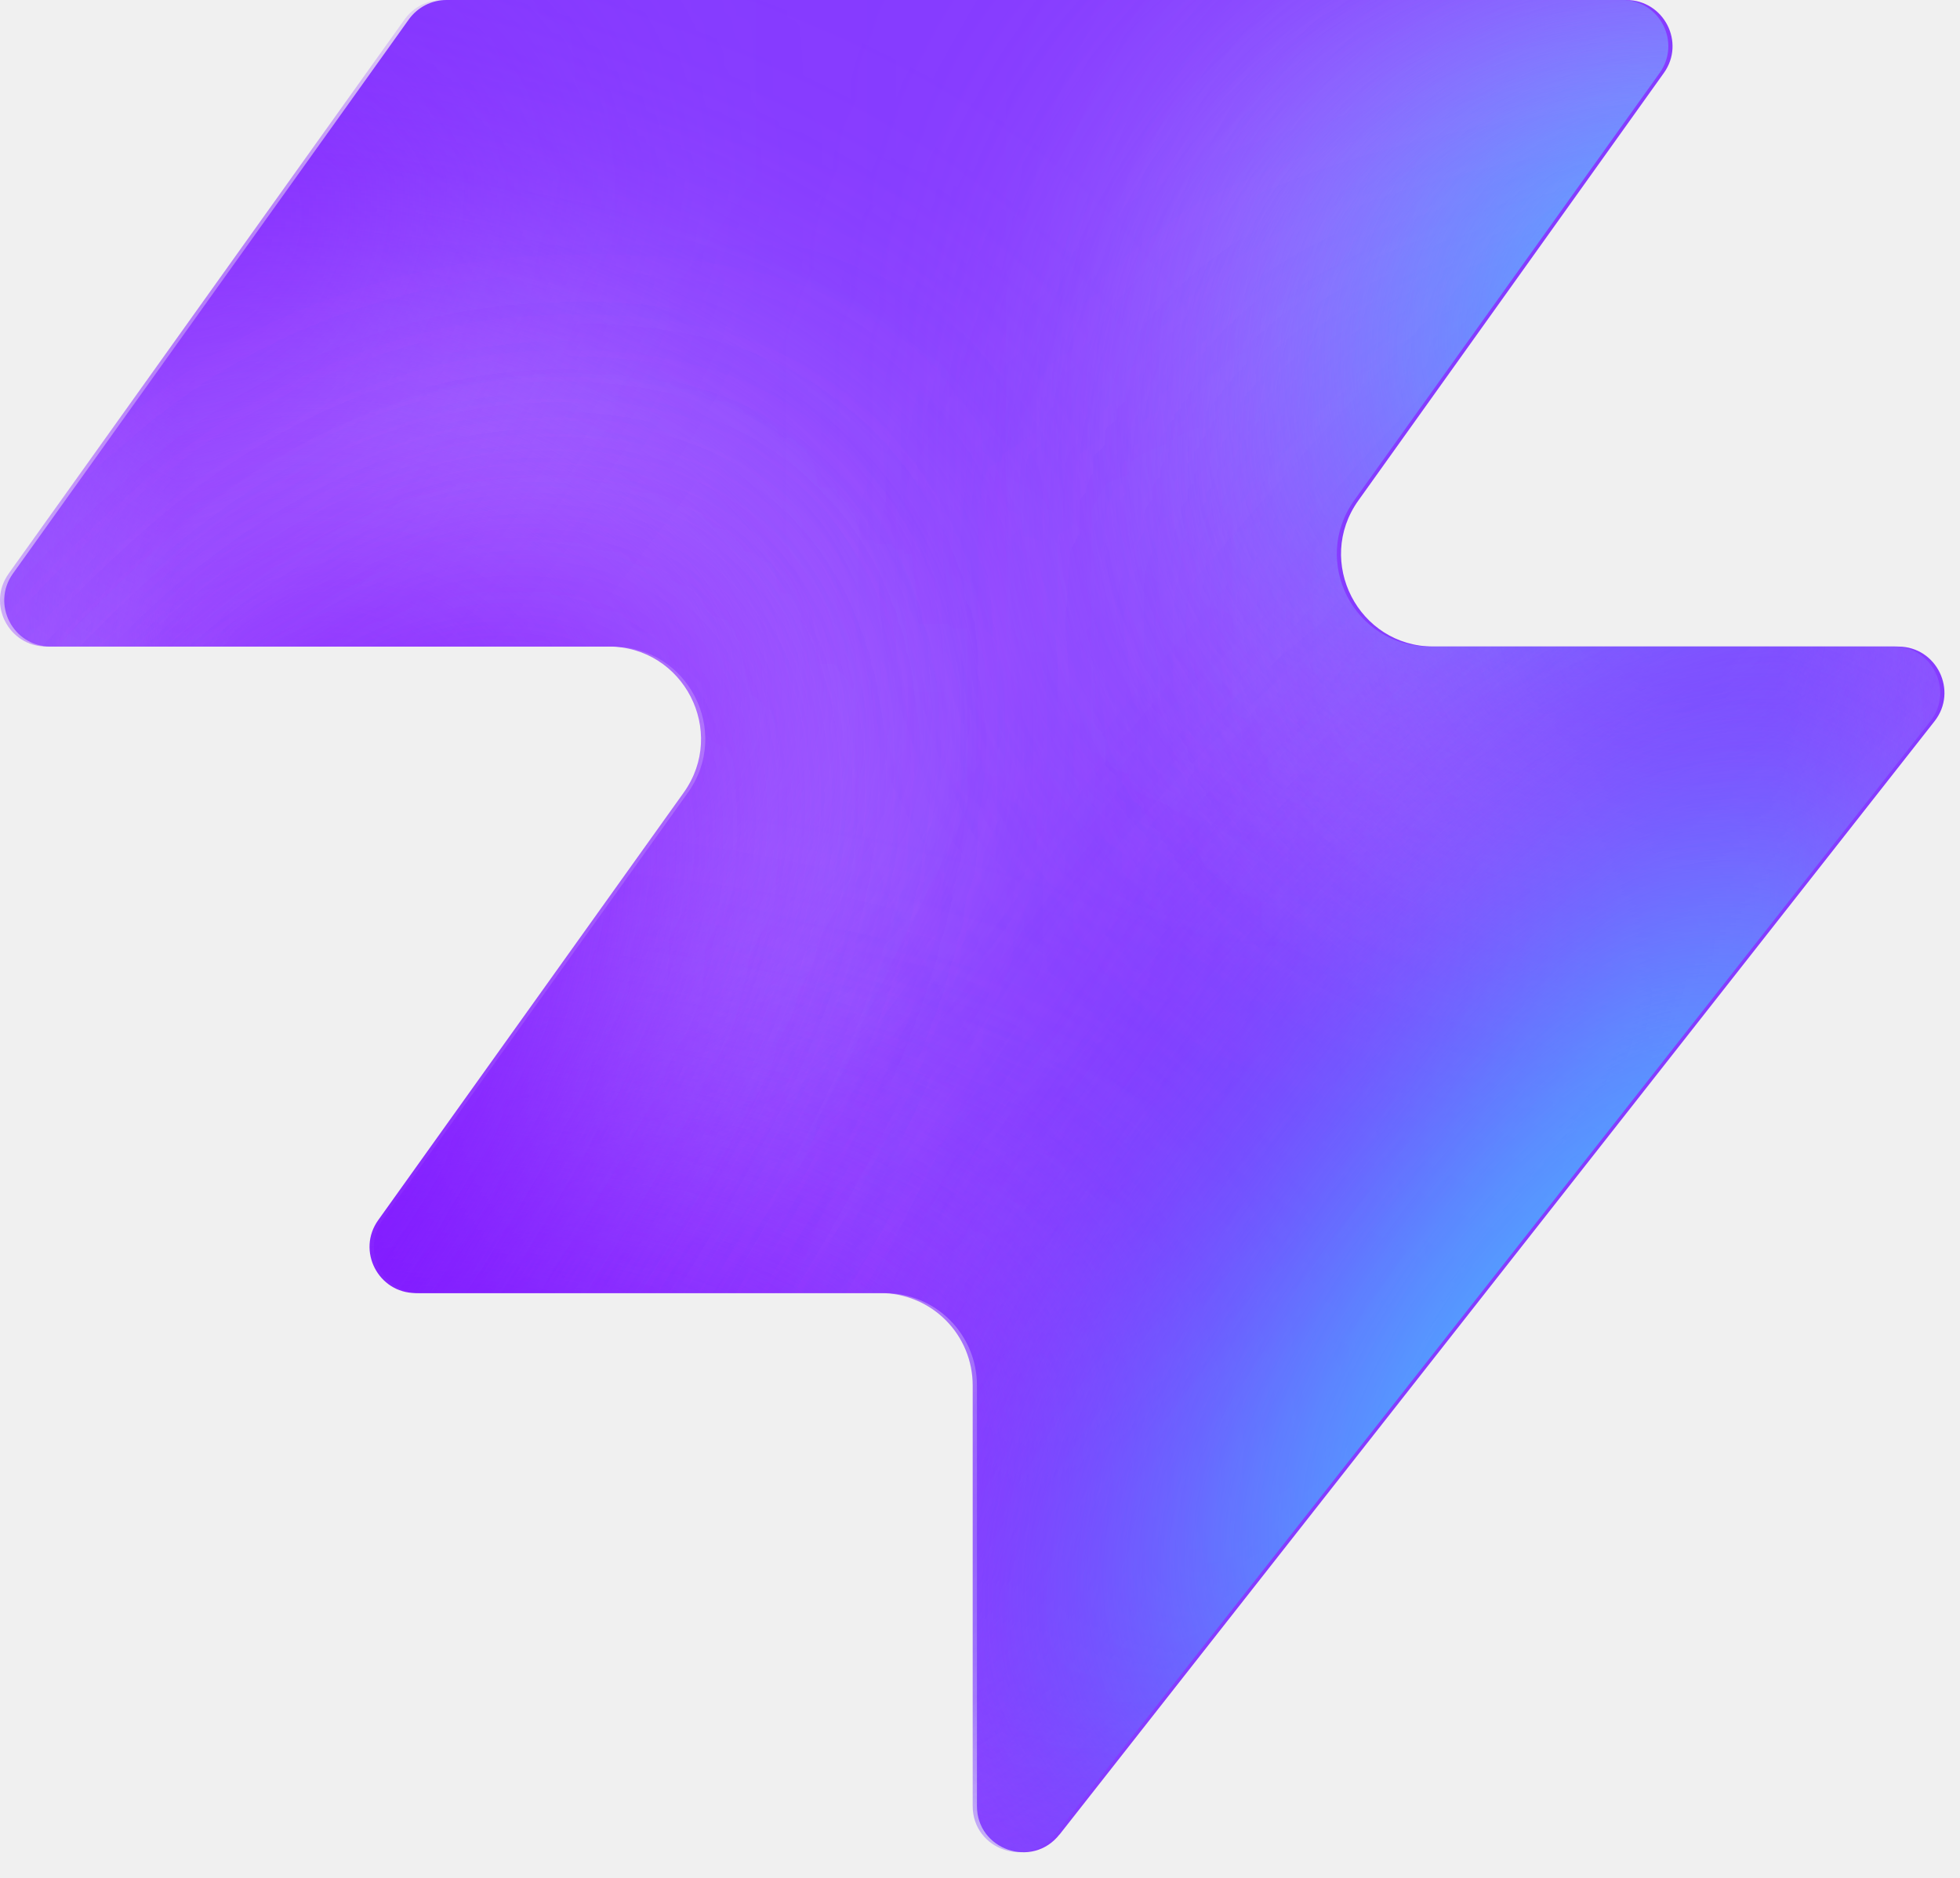
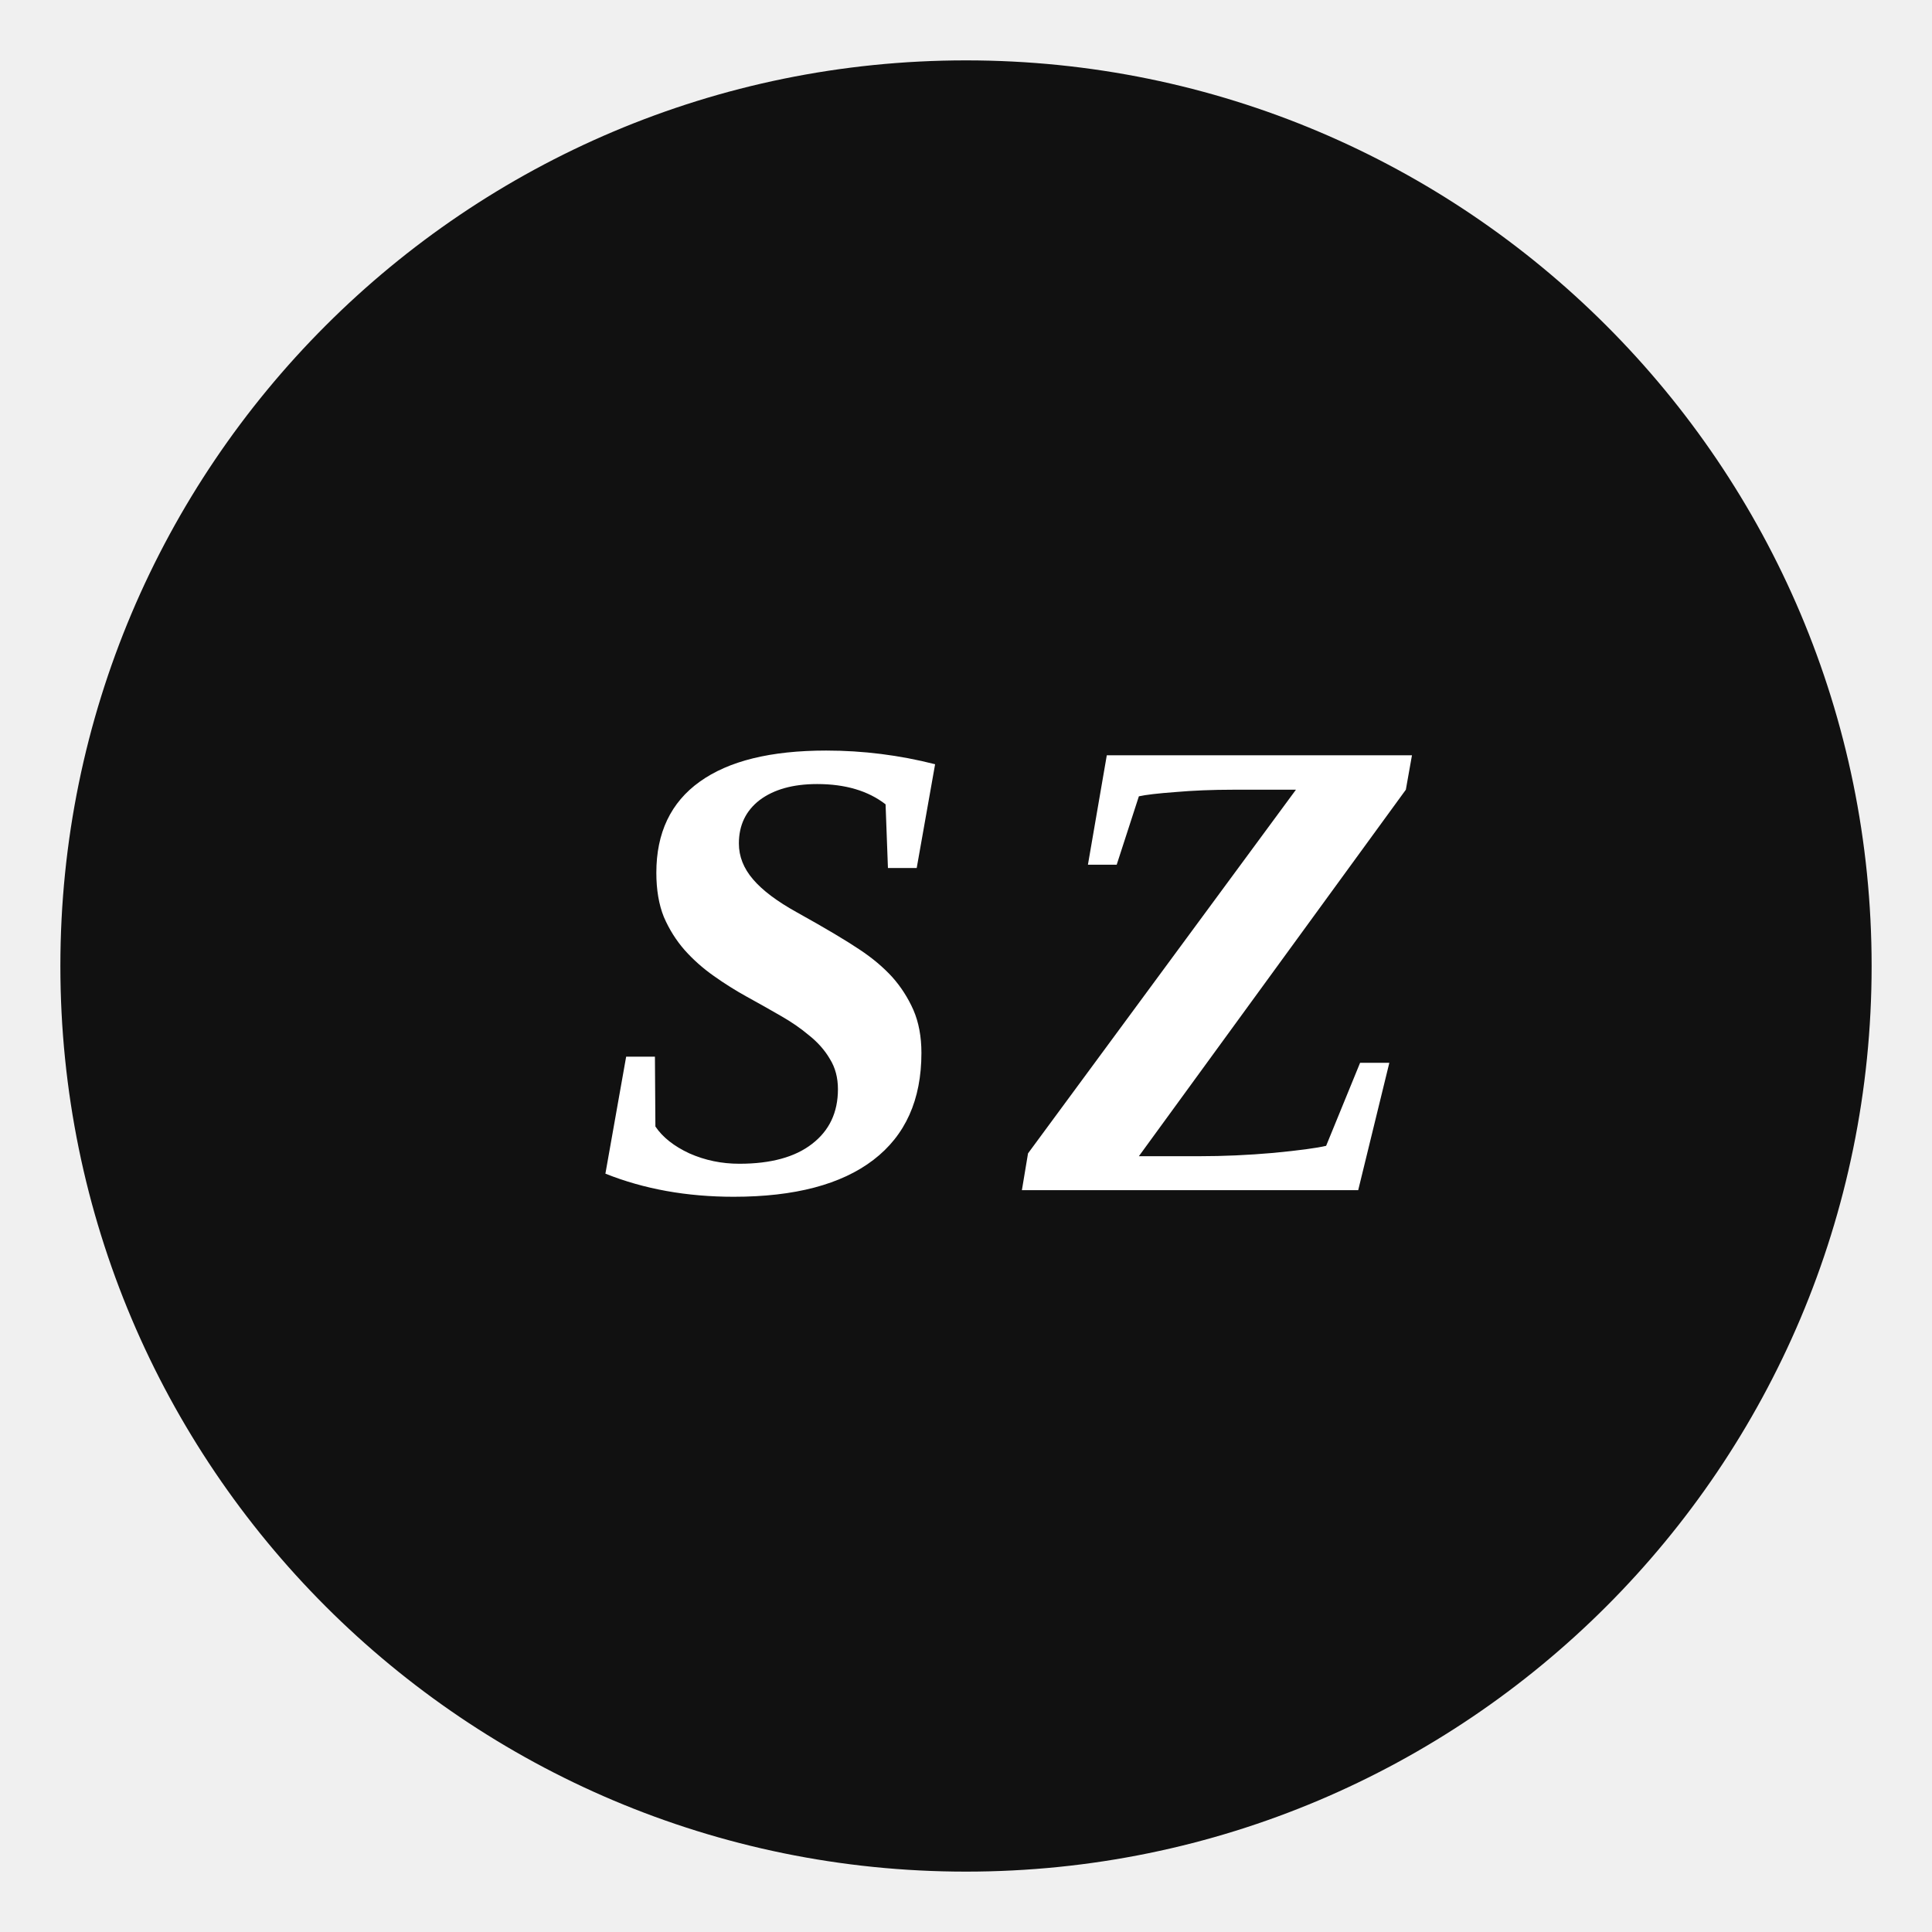
- <svg xmlns="http://www.w3.org/2000/svg" width="48" height="46" fill="none" viewBox="0 0 48 46">
-   <path fill="#863bff" d="M25.946 44.938c-.664.845-2.021.375-2.021-.698V33.937a2.26 2.26 0 0 0-2.262-2.262H10.287c-.92 0-1.456-1.04-.92-1.788l7.48-10.471c1.07-1.497 0-3.578-1.842-3.578H1.237c-.92 0-1.456-1.04-.92-1.788L10.013.474c.214-.297.556-.474.92-.474h28.894c.92 0 1.456 1.04.92 1.788l-7.48 10.471c-1.07 1.498 0 3.579 1.842 3.579h11.377c.943 0 1.473 1.088.89 1.83L25.947 44.94z" style="fill:#863bff;fill:color(display-p3 .525 .23 1);fill-opacity:1" />
-   <mask id="a" width="48" height="46" x="0" y="0" maskUnits="userSpaceOnUse" style="mask-type:alpha">
-     <path fill="#000" d="M25.842 44.938c-.664.844-2.021.375-2.021-.698V33.937a2.26 2.26 0 0 0-2.262-2.262H10.183c-.92 0-1.456-1.04-.92-1.788l7.48-10.471c1.07-1.498 0-3.579-1.842-3.579H1.133c-.92 0-1.456-1.04-.92-1.787L9.91.473c.214-.297.556-.474.92-.474h28.894c.92 0 1.456 1.04.92 1.788l-7.48 10.471c-1.07 1.498 0 3.578 1.842 3.578h11.377c.943 0 1.473 1.088.89 1.832L25.843 44.94z" style="fill:#000;fill-opacity:1" />
-   </mask>
-   <g mask="url(#a)">
-     <g filter="url(#b)">
-       <ellipse cx="5.508" cy="14.704" fill="#ede6ff" rx="5.508" ry="14.704" style="fill:#ede6ff;fill:color(display-p3 .927 .903 1);fill-opacity:1" transform="matrix(.00324 1 1 -.00324 -4.47 31.516)" />
-     </g>
-     <g filter="url(#c)">
-       <ellipse cx="10.399" cy="29.851" fill="#ede6ff" rx="10.399" ry="29.851" style="fill:#ede6ff;fill:color(display-p3 .927 .903 1);fill-opacity:1" transform="matrix(.00324 1 1 -.00324 -39.328 7.883)" />
-     </g>
-     <g filter="url(#d)">
-       <ellipse cx="5.508" cy="30.487" fill="#7e14ff" rx="5.508" ry="30.487" style="fill:#7e14ff;fill:color(display-p3 .492 .077 1);fill-opacity:1" transform="rotate(89.814 -25.913 -14.639)scale(1 -1)" />
-     </g>
-     <g filter="url(#e)">
-       <ellipse cx="5.508" cy="30.599" fill="#7e14ff" rx="5.508" ry="30.599" style="fill:#7e14ff;fill:color(display-p3 .492 .077 1);fill-opacity:1" transform="rotate(89.814 -32.644 -3.334)scale(1 -1)" />
-     </g>
-     <g filter="url(#f)">
-       <ellipse cx="5.508" cy="30.599" fill="#7e14ff" rx="5.508" ry="30.599" style="fill:#7e14ff;fill:color(display-p3 .492 .077 1);fill-opacity:1" transform="matrix(.00324 1 1 -.00324 -34.34 30.47)" />
-     </g>
-     <g filter="url(#g)">
-       <ellipse cx="14.072" cy="22.078" fill="#ede6ff" rx="14.072" ry="22.078" style="fill:#ede6ff;fill:color(display-p3 .927 .903 1);fill-opacity:1" transform="rotate(93.35 24.506 48.493)scale(-1 1)" />
-     </g>
-     <g filter="url(#h)">
-       <ellipse cx="3.47" cy="21.501" fill="#7e14ff" rx="3.47" ry="21.501" style="fill:#7e14ff;fill:color(display-p3 .492 .077 1);fill-opacity:1" transform="rotate(89.009 28.708 47.59)scale(-1 1)" />
-     </g>
-     <g filter="url(#i)">
-       <ellipse cx="3.47" cy="21.501" fill="#7e14ff" rx="3.47" ry="21.501" style="fill:#7e14ff;fill:color(display-p3 .492 .077 1);fill-opacity:1" transform="rotate(89.009 28.708 47.59)scale(-1 1)" />
-     </g>
-     <g filter="url(#j)">
-       <ellipse cx=".387" cy="8.972" fill="#7e14ff" rx="4.407" ry="29.108" style="fill:#7e14ff;fill:color(display-p3 .492 .077 1);fill-opacity:1" transform="rotate(39.51 .387 8.972)" />
-     </g>
-     <g filter="url(#k)">
-       <ellipse cx="47.523" cy="-6.092" fill="#7e14ff" rx="4.407" ry="29.108" style="fill:#7e14ff;fill:color(display-p3 .492 .077 1);fill-opacity:1" transform="rotate(37.892 47.523 -6.092)" />
-     </g>
-     <g filter="url(#l)">
-       <ellipse cx="41.412" cy="6.333" fill="#47bfff" rx="5.971" ry="9.665" style="fill:#47bfff;fill:color(display-p3 .28 .748 1);fill-opacity:1" transform="rotate(37.892 41.412 6.333)" />
-     </g>
-     <g filter="url(#m)">
-       <ellipse cx="-1.879" cy="38.332" fill="#7e14ff" rx="4.407" ry="29.108" style="fill:#7e14ff;fill:color(display-p3 .492 .077 1);fill-opacity:1" transform="rotate(37.892 -1.88 38.332)" />
-     </g>
-     <g filter="url(#n)">
-       <ellipse cx="-1.879" cy="38.332" fill="#7e14ff" rx="4.407" ry="29.108" style="fill:#7e14ff;fill:color(display-p3 .492 .077 1);fill-opacity:1" transform="rotate(37.892 -1.88 38.332)" />
-     </g>
-     <g filter="url(#o)">
-       <ellipse cx="35.651" cy="29.907" fill="#7e14ff" rx="4.407" ry="29.108" style="fill:#7e14ff;fill:color(display-p3 .492 .077 1);fill-opacity:1" transform="rotate(37.892 35.651 29.907)" />
-     </g>
-     <g filter="url(#p)">
-       <ellipse cx="38.418" cy="32.4" fill="#47bfff" rx="5.971" ry="15.297" style="fill:#47bfff;fill:color(display-p3 .28 .748 1);fill-opacity:1" transform="rotate(37.892 38.418 32.4)" />
-     </g>
-   </g>
-   <defs>
-     <filter id="b" width="60.045" height="41.654" x="-19.77" y="16.149" color-interpolation-filters="sRGB" filterUnits="userSpaceOnUse">
-       <feFlood flood-opacity="0" result="BackgroundImageFix" />
-       <feBlend in="SourceGraphic" in2="BackgroundImageFix" result="shape" />
-       <feGaussianBlur result="effect1_foregroundBlur_2002_17158" stdDeviation="7.659" />
-     </filter>
-     <filter id="c" width="90.34" height="51.437" x="-54.613" y="-7.533" color-interpolation-filters="sRGB" filterUnits="userSpaceOnUse">
-       <feFlood flood-opacity="0" result="BackgroundImageFix" />
-       <feBlend in="SourceGraphic" in2="BackgroundImageFix" result="shape" />
-       <feGaussianBlur result="effect1_foregroundBlur_2002_17158" stdDeviation="7.659" />
-     </filter>
-     <filter id="d" width="79.355" height="29.4" x="-49.64" y="2.03" color-interpolation-filters="sRGB" filterUnits="userSpaceOnUse">
-       <feFlood flood-opacity="0" result="BackgroundImageFix" />
-       <feBlend in="SourceGraphic" in2="BackgroundImageFix" result="shape" />
-       <feGaussianBlur result="effect1_foregroundBlur_2002_17158" stdDeviation="4.596" />
-     </filter>
-     <filter id="e" width="79.579" height="29.4" x="-45.045" y="20.029" color-interpolation-filters="sRGB" filterUnits="userSpaceOnUse">
-       <feFlood flood-opacity="0" result="BackgroundImageFix" />
-       <feBlend in="SourceGraphic" in2="BackgroundImageFix" result="shape" />
-       <feGaussianBlur result="effect1_foregroundBlur_2002_17158" stdDeviation="4.596" />
-     </filter>
-     <filter id="f" width="79.579" height="29.4" x="-43.513" y="21.178" color-interpolation-filters="sRGB" filterUnits="userSpaceOnUse">
-       <feFlood flood-opacity="0" result="BackgroundImageFix" />
-       <feBlend in="SourceGraphic" in2="BackgroundImageFix" result="shape" />
-       <feGaussianBlur result="effect1_foregroundBlur_2002_17158" stdDeviation="4.596" />
-     </filter>
-     <filter id="g" width="74.749" height="58.852" x="15.756" y="-17.901" color-interpolation-filters="sRGB" filterUnits="userSpaceOnUse">
-       <feFlood flood-opacity="0" result="BackgroundImageFix" />
-       <feBlend in="SourceGraphic" in2="BackgroundImageFix" result="shape" />
-       <feGaussianBlur result="effect1_foregroundBlur_2002_17158" stdDeviation="7.659" />
-     </filter>
-     <filter id="h" width="61.377" height="25.362" x="23.548" y="2.284" color-interpolation-filters="sRGB" filterUnits="userSpaceOnUse">
-       <feFlood flood-opacity="0" result="BackgroundImageFix" />
-       <feBlend in="SourceGraphic" in2="BackgroundImageFix" result="shape" />
-       <feGaussianBlur result="effect1_foregroundBlur_2002_17158" stdDeviation="4.596" />
-     </filter>
-     <filter id="i" width="61.377" height="25.362" x="23.548" y="2.284" color-interpolation-filters="sRGB" filterUnits="userSpaceOnUse">
-       <feFlood flood-opacity="0" result="BackgroundImageFix" />
-       <feBlend in="SourceGraphic" in2="BackgroundImageFix" result="shape" />
-       <feGaussianBlur result="effect1_foregroundBlur_2002_17158" stdDeviation="4.596" />
-     </filter>
-     <filter id="j" width="56.045" height="63.649" x="-27.636" y="-22.853" color-interpolation-filters="sRGB" filterUnits="userSpaceOnUse">
-       <feFlood flood-opacity="0" result="BackgroundImageFix" />
-       <feBlend in="SourceGraphic" in2="BackgroundImageFix" result="shape" />
-       <feGaussianBlur result="effect1_foregroundBlur_2002_17158" stdDeviation="4.596" />
-     </filter>
-     <filter id="k" width="54.814" height="64.646" x="20.116" y="-38.415" color-interpolation-filters="sRGB" filterUnits="userSpaceOnUse">
-       <feFlood flood-opacity="0" result="BackgroundImageFix" />
-       <feBlend in="SourceGraphic" in2="BackgroundImageFix" result="shape" />
-       <feGaussianBlur result="effect1_foregroundBlur_2002_17158" stdDeviation="4.596" />
-     </filter>
-     <filter id="l" width="33.541" height="35.313" x="24.641" y="-11.323" color-interpolation-filters="sRGB" filterUnits="userSpaceOnUse">
-       <feFlood flood-opacity="0" result="BackgroundImageFix" />
-       <feBlend in="SourceGraphic" in2="BackgroundImageFix" result="shape" />
-       <feGaussianBlur result="effect1_foregroundBlur_2002_17158" stdDeviation="4.596" />
-     </filter>
-     <filter id="m" width="54.814" height="64.646" x="-29.286" y="6.009" color-interpolation-filters="sRGB" filterUnits="userSpaceOnUse">
-       <feFlood flood-opacity="0" result="BackgroundImageFix" />
-       <feBlend in="SourceGraphic" in2="BackgroundImageFix" result="shape" />
-       <feGaussianBlur result="effect1_foregroundBlur_2002_17158" stdDeviation="4.596" />
-     </filter>
-     <filter id="n" width="54.814" height="64.646" x="-29.286" y="6.009" color-interpolation-filters="sRGB" filterUnits="userSpaceOnUse">
-       <feFlood flood-opacity="0" result="BackgroundImageFix" />
-       <feBlend in="SourceGraphic" in2="BackgroundImageFix" result="shape" />
-       <feGaussianBlur result="effect1_foregroundBlur_2002_17158" stdDeviation="4.596" />
-     </filter>
-     <filter id="o" width="54.814" height="64.646" x="8.244" y="-2.416" color-interpolation-filters="sRGB" filterUnits="userSpaceOnUse">
-       <feFlood flood-opacity="0" result="BackgroundImageFix" />
-       <feBlend in="SourceGraphic" in2="BackgroundImageFix" result="shape" />
-       <feGaussianBlur result="effect1_foregroundBlur_2002_17158" stdDeviation="4.596" />
-     </filter>
-     <filter id="p" width="39.409" height="43.623" x="18.713" y="10.588" color-interpolation-filters="sRGB" filterUnits="userSpaceOnUse">
-       <feFlood flood-opacity="0" result="BackgroundImageFix" />
-       <feBlend in="SourceGraphic" in2="BackgroundImageFix" result="shape" />
-       <feGaussianBlur result="effect1_foregroundBlur_2002_17158" stdDeviation="4.596" />
-     </filter>
-   </defs>
+ <svg xmlns="http://www.w3.org/2000/svg" viewBox="0 0 64 64">
+   <circle cx="32" cy="32" r="30" fill="#111111" />
+   <text x="33.5" y="32" text-anchor="middle" dominant-baseline="central" font-family="Georgia, 'Times New Roman', serif" font-size="22" font-style="italic" font-weight="700" letter-spacing="2" fill="#ffffff">SZ</text>
</svg>
